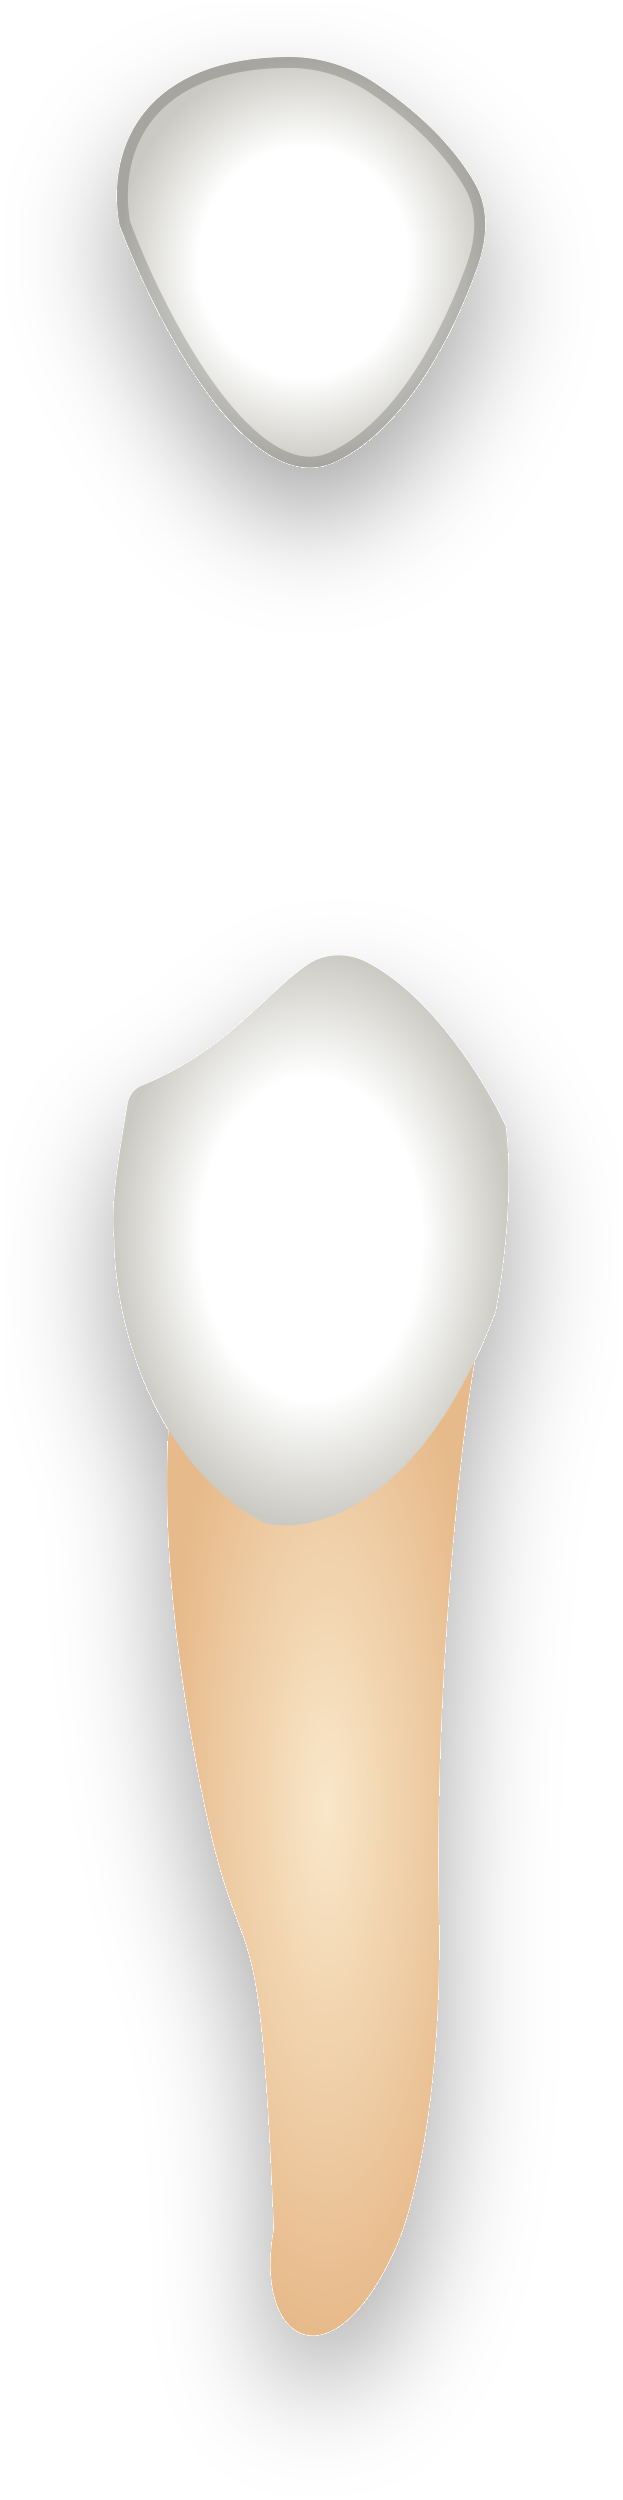
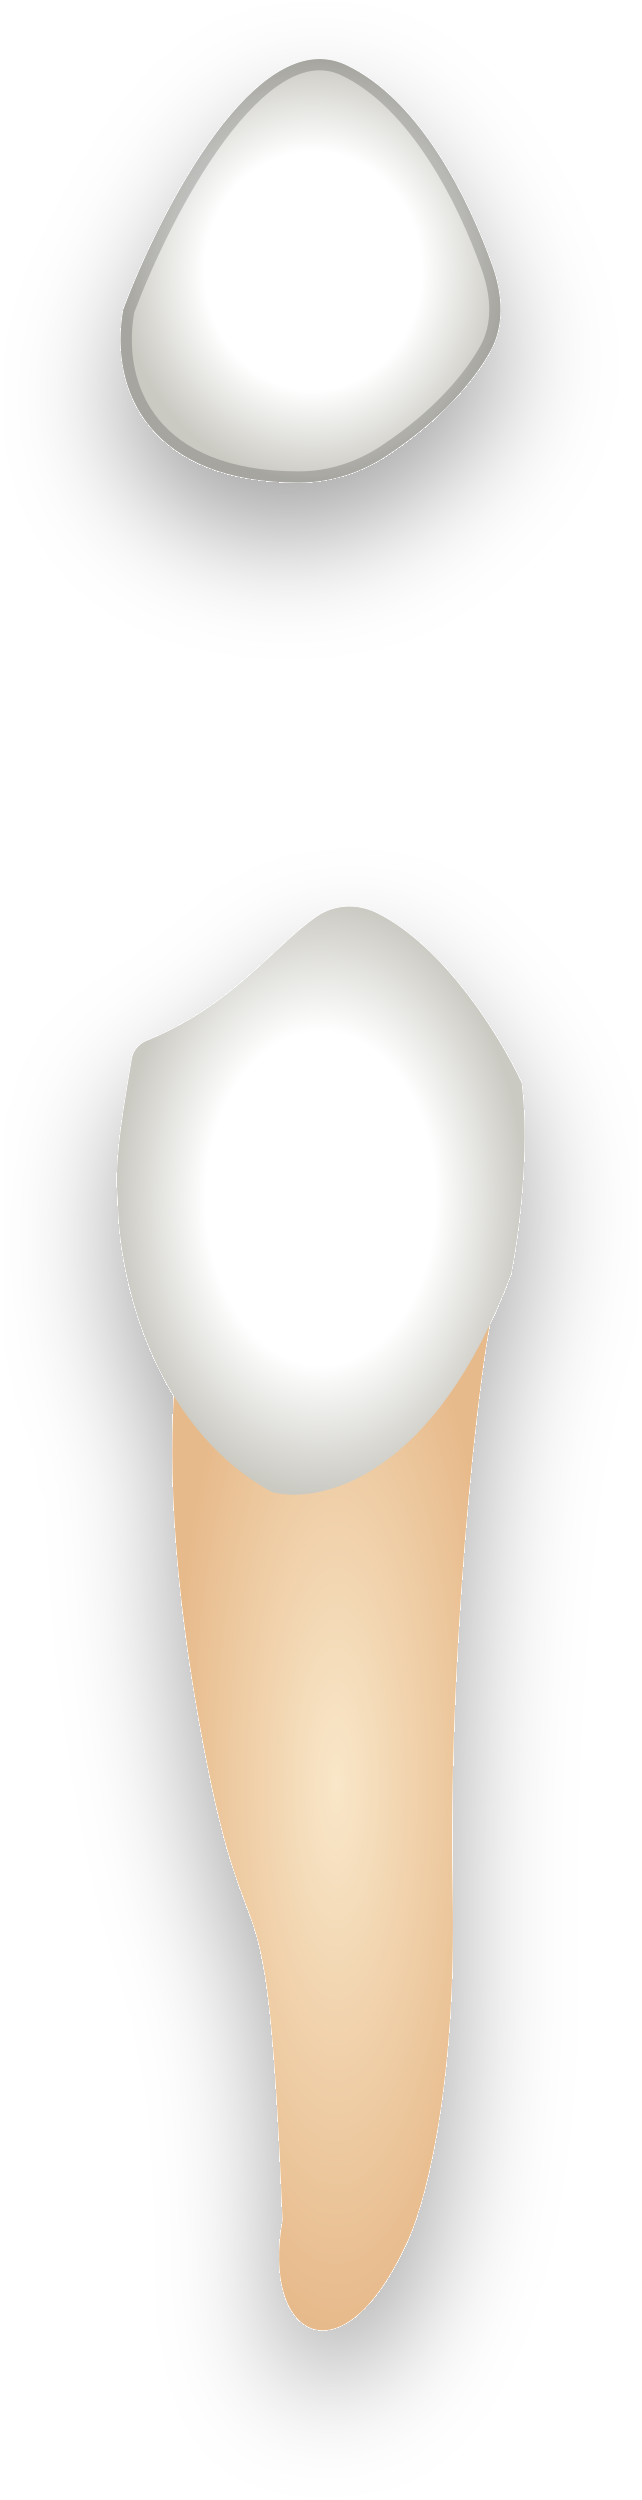
- <svg xmlns="http://www.w3.org/2000/svg" width="57" height="229" viewBox="0 0 57 229" fill="none">
+ <svg xmlns="http://www.w3.org/2000/svg" width="57" height="222" viewBox="0 0 57 222" fill="none">
  <g filter="url(#filter0_d_513_2305)">
-     <path d="M15.66 128.175L21.793 125.344L35.946 116.849L44.438 121.096C43.023 122.512 39.72 152.244 40.192 174.897C40.569 193.02 37.518 203.528 35.946 206.517C30.285 218.599 23.208 214.54 25.095 204.157C23.68 169.234 22.265 184.336 18.019 161.683C14.622 143.56 15.188 132.895 15.66 128.175Z" fill="url(#paint0_diamond_513_2305)" />
-     <path d="M24.152 139.503C13.207 133.462 10.471 119.681 10.471 113.546C10.05 110.18 11.13 104.565 11.703 101.045C11.822 100.317 12.323 99.709 13.007 99.43C20.784 96.245 24.372 90.943 28.158 88.373C29.735 87.302 31.776 87.238 33.481 88.09C39.463 91.08 44.408 99.056 46.326 103.166C47.081 109.207 46.011 117.007 45.382 120.153C38.589 138.276 28.398 140.604 24.152 139.503Z" fill="url(#paint1_radial_513_2305)" />
-     <path d="M30.757 42.286C22.832 46.061 14.245 29.386 10.943 20.576C9.656 13.28 13.441 5.204 26.554 5.22C29.336 5.223 32.055 6.091 34.372 7.63C39.215 10.846 42.021 14.2 43.507 16.831C44.816 19.149 44.623 21.915 43.735 24.424C41.551 30.603 37.175 39.229 30.757 42.286Z" fill="url(#paint2_radial_513_2305)" />
-     <path d="M30.542 41.834C28.754 42.686 26.91 42.407 25.037 41.295C23.149 40.174 21.277 38.229 19.518 35.853C16.018 31.122 13.073 24.823 11.428 20.444C10.816 16.917 11.434 13.253 13.733 10.475C16.037 7.693 20.099 5.712 26.554 5.72C29.231 5.723 31.856 6.559 34.095 8.046C38.879 11.223 41.628 14.521 43.072 17.077C44.282 19.22 44.125 21.821 43.264 24.257C42.181 27.321 40.557 30.983 38.415 34.252C36.27 37.527 33.633 40.362 30.542 41.834Z" stroke="black" stroke-opacity="0.18" stroke-linecap="round" stroke-linejoin="round" />
+     <path d="M15.66 121.175L21.793 118.344L35.946 109.849L44.438 114.096C43.023 115.512 39.72 145.244 40.192 167.897C40.569 186.02 37.518 196.528 35.946 199.517C30.285 211.599 23.208 207.54 25.095 197.157C23.68 162.234 22.265 177.336 18.019 154.683C14.622 136.56 15.188 125.895 15.66 121.175Z" fill="url(#paint0_diamond_513_2305)" />
+     <path d="M24.152 132.503C13.207 126.462 10.471 112.681 10.471 106.546C10.05 103.18 11.13 97.565 11.703 94.045C11.822 93.317 12.323 92.709 13.007 92.43C20.784 89.245 24.372 83.943 28.158 81.373C29.735 80.302 31.776 80.238 33.481 81.09C39.463 84.08 44.408 92.056 46.326 96.166C47.081 102.207 46.011 110.007 45.382 113.153C38.589 131.276 28.398 133.604 24.152 132.503Z" fill="url(#paint1_radial_513_2305)" />
+     <path d="M30.757 5.792C22.832 2.016 14.245 18.692 10.943 27.501C9.656 34.797 13.441 42.873 26.554 42.858C29.336 42.854 32.055 41.986 34.372 40.448C39.215 37.231 42.021 33.877 43.507 31.246C44.816 28.929 44.623 26.163 43.735 23.653C41.551 17.475 37.175 8.849 30.757 5.792Z" fill="url(#paint2_radial_513_2305)" />
+     <path d="M30.542 6.243C28.754 5.391 26.91 5.67 25.037 6.782C23.149 7.903 21.277 9.848 19.518 12.224C16.018 16.956 13.073 23.254 11.428 27.633C10.816 31.16 11.434 34.824 13.733 37.602C16.037 40.385 20.099 42.365 26.554 42.358C29.231 42.355 31.856 41.519 34.095 40.031C38.879 36.854 41.628 33.556 43.072 31C44.282 28.857 44.125 26.256 43.264 23.82C42.181 20.757 40.557 17.094 38.415 13.826C36.27 10.551 33.633 7.716 30.542 6.243Z" stroke="black" stroke-opacity="0.18" stroke-linecap="round" stroke-linejoin="round" />
  </g>
  <defs>
-     <filter id="filter0_d_513_2305" x="0.376" y="0.22" width="56.209" height="228.71" filterUnits="userSpaceOnUse" color-interpolation-filters="sRGB">
+     <filter id="filter0_d_513_2305" x="0.376" y="0.244" width="56.209" height="221.685" filterUnits="userSpaceOnUse" color-interpolation-filters="sRGB">
      <feFlood flood-opacity="0" result="BackgroundImageFix" />
      <feColorMatrix in="SourceAlpha" type="matrix" values="0 0 0 0 0 0 0 0 0 0 0 0 0 0 0 0 0 0 127 0" result="hardAlpha" />
      <feOffset dy="5" />
      <feGaussianBlur stdDeviation="5" />
      <feComposite in2="hardAlpha" operator="out" />
      <feColorMatrix type="matrix" values="0 0 0 0 0 0 0 0 0 0 0 0 0 0 0 0 0 0 0.35 0" />
      <feBlend mode="normal" in2="BackgroundImageFix" result="effect1_dropShadow_513_2305" />
      <feBlend mode="normal" in="SourceGraphic" in2="effect1_dropShadow_513_2305" result="shape" />
    </filter>
-     <radialGradient id="paint0_diamond_513_2305" cx="0" cy="0" r="1" gradientUnits="userSpaceOnUse" gradientTransform="translate(29.8703 165.389) rotate(90) scale(48.5406 14.5676)">
+     <radialGradient id="paint0_diamond_513_2305" cx="0" cy="0" r="1" gradientUnits="userSpaceOnUse" gradientTransform="translate(29.8703 158.389) rotate(90) scale(48.5406 14.5676)">
      <stop stop-color="#F9E7C9" />
      <stop offset="1" stop-color="#E7BA8B" />
    </radialGradient>
-     <radialGradient id="paint1_radial_513_2305" cx="0" cy="0" r="1" gradientUnits="userSpaceOnUse" gradientTransform="translate(28.4806 113.424) rotate(90) scale(26.3068 18.1047)">
+     <radialGradient id="paint1_radial_513_2305" cx="0" cy="0" r="1" gradientUnits="userSpaceOnUse" gradientTransform="translate(28.4806 106.424) rotate(90) scale(26.3068 18.1047)">
      <stop offset="0.562" stop-color="white" />
      <stop offset="1" stop-color="#CAC9C2" />
    </radialGradient>
-     <radialGradient id="paint2_radial_513_2305" cx="0" cy="0" r="1" gradientUnits="userSpaceOnUse" gradientTransform="translate(27.8083 24.0264) rotate(90) scale(18.8067 17.1023)">
+     <radialGradient id="paint2_radial_513_2305" cx="0" cy="0" r="1" gradientUnits="userSpaceOnUse" gradientTransform="translate(27.8083 24.051) rotate(-90) scale(18.8067 17.1023)">
      <stop offset="0.562" stop-color="white" />
      <stop offset="1" stop-color="#CAC9C2" />
    </radialGradient>
  </defs>
</svg>
